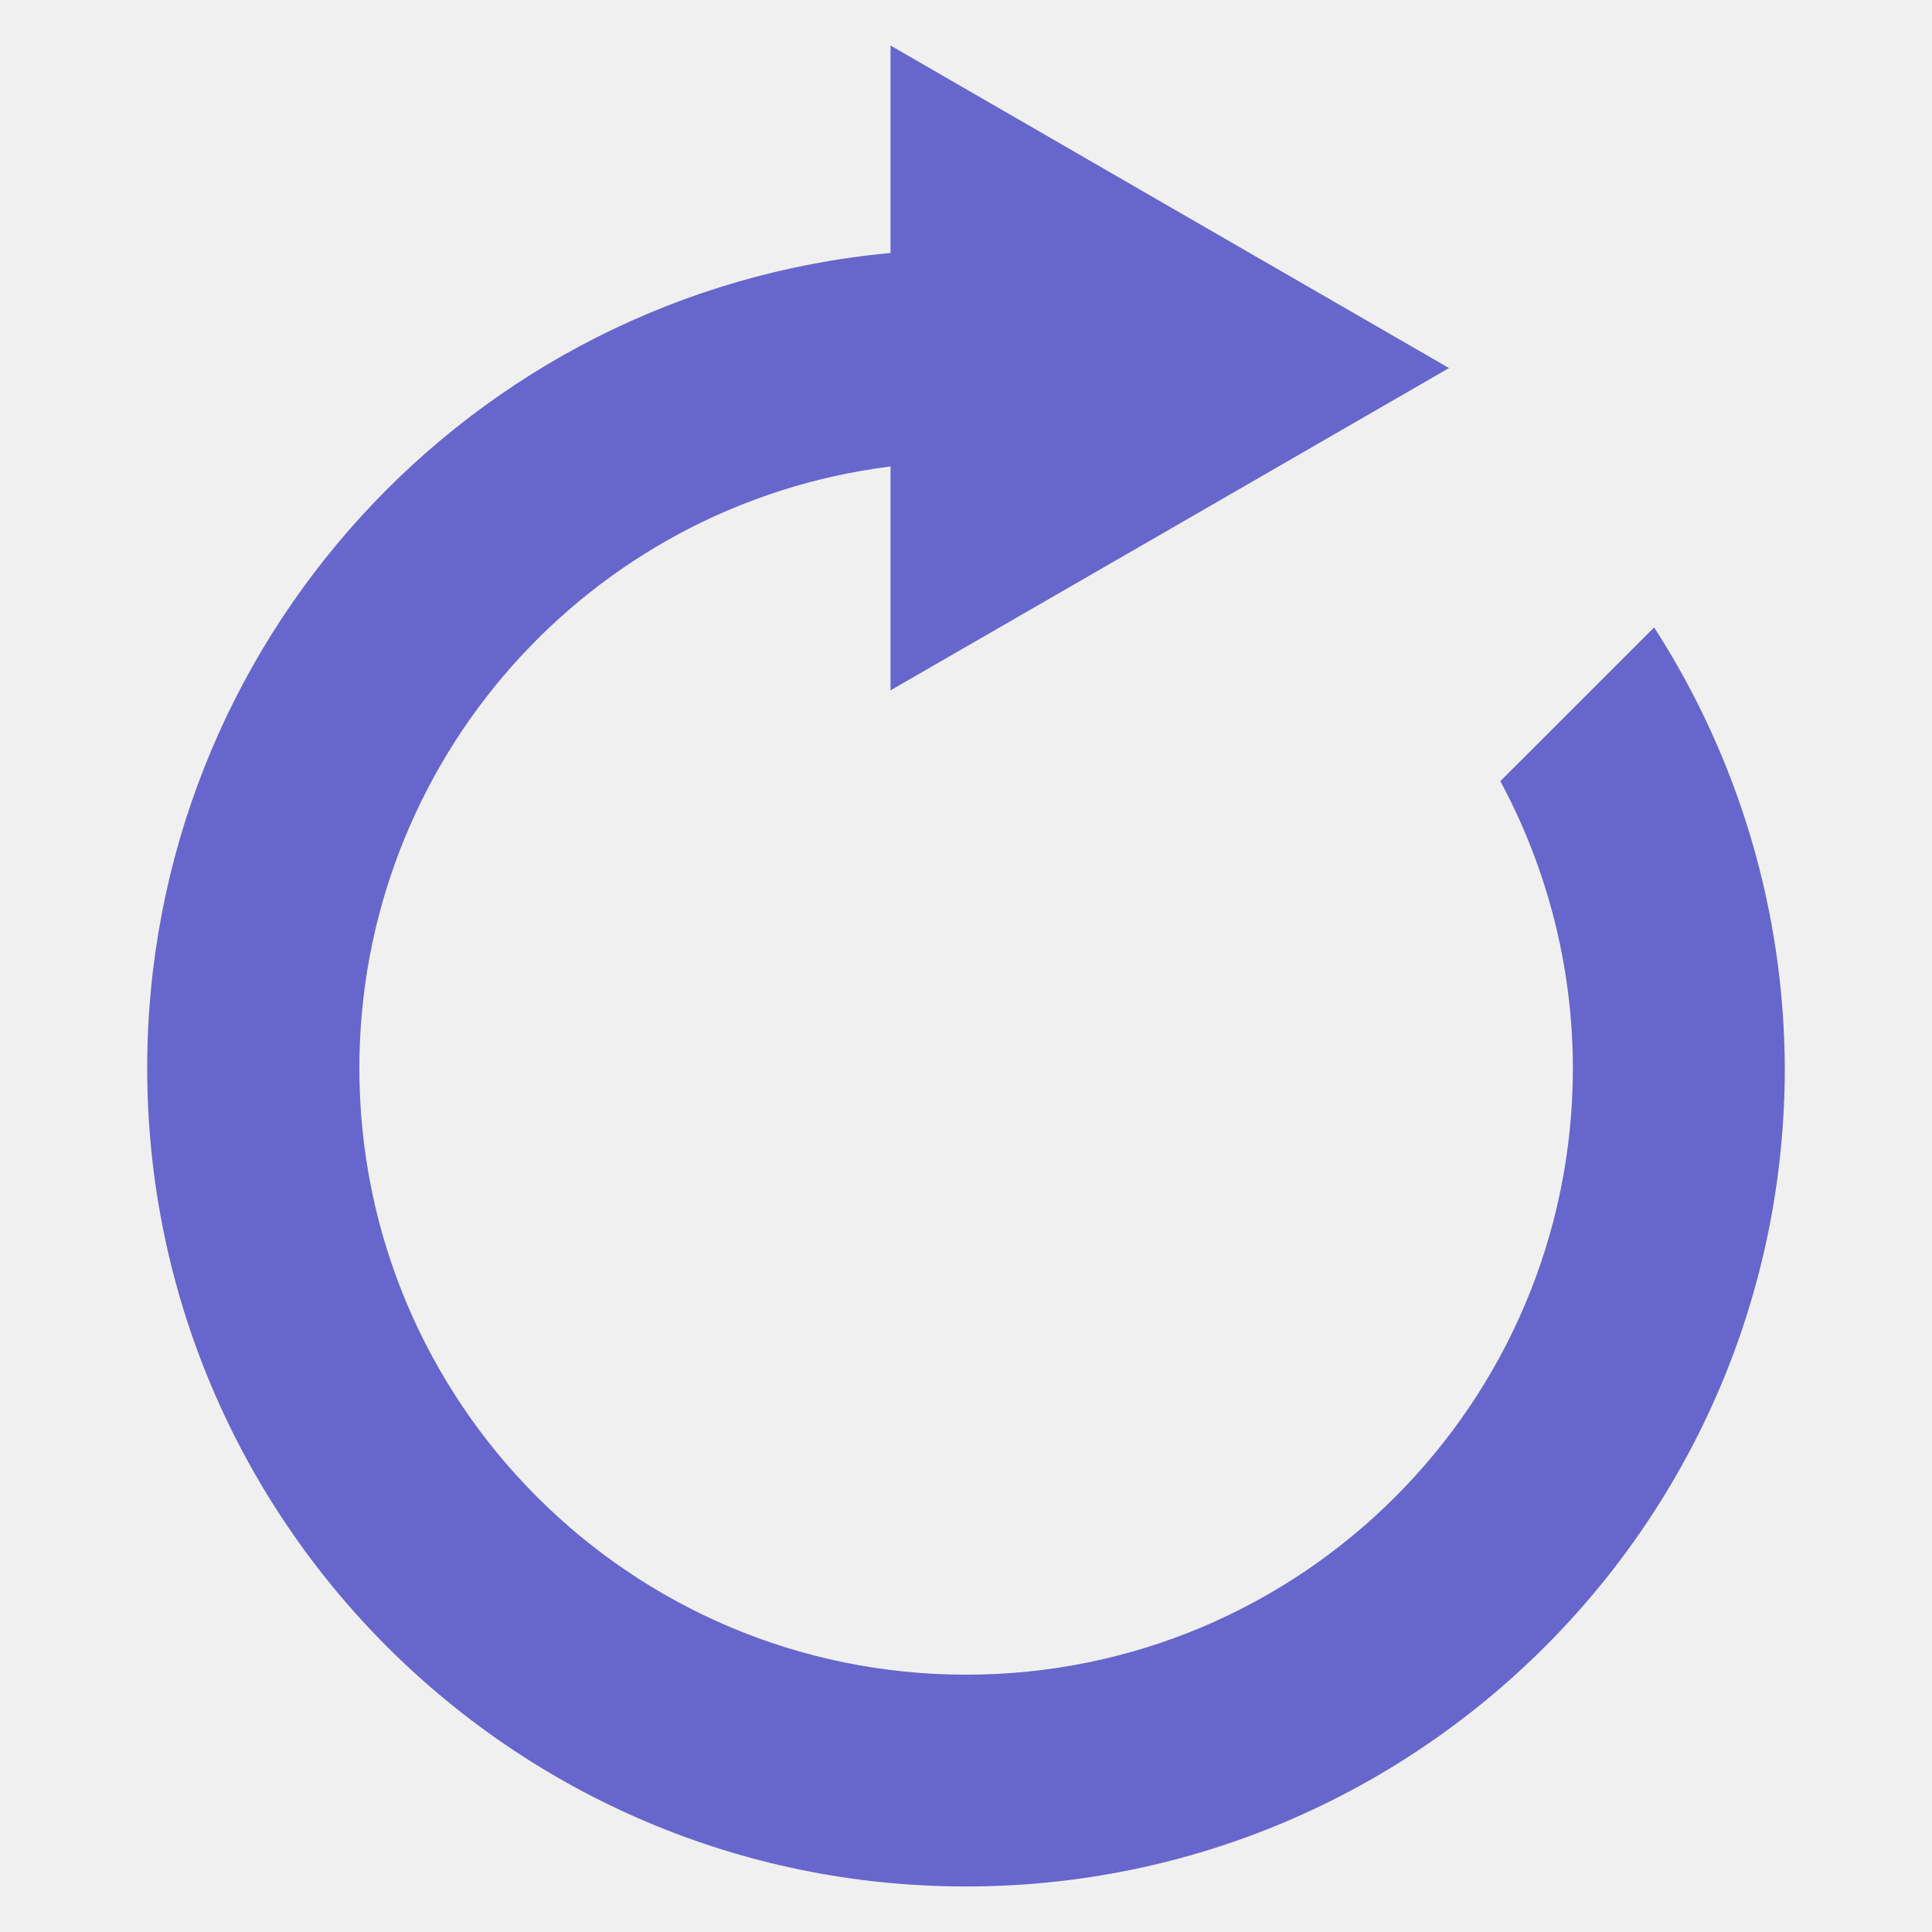
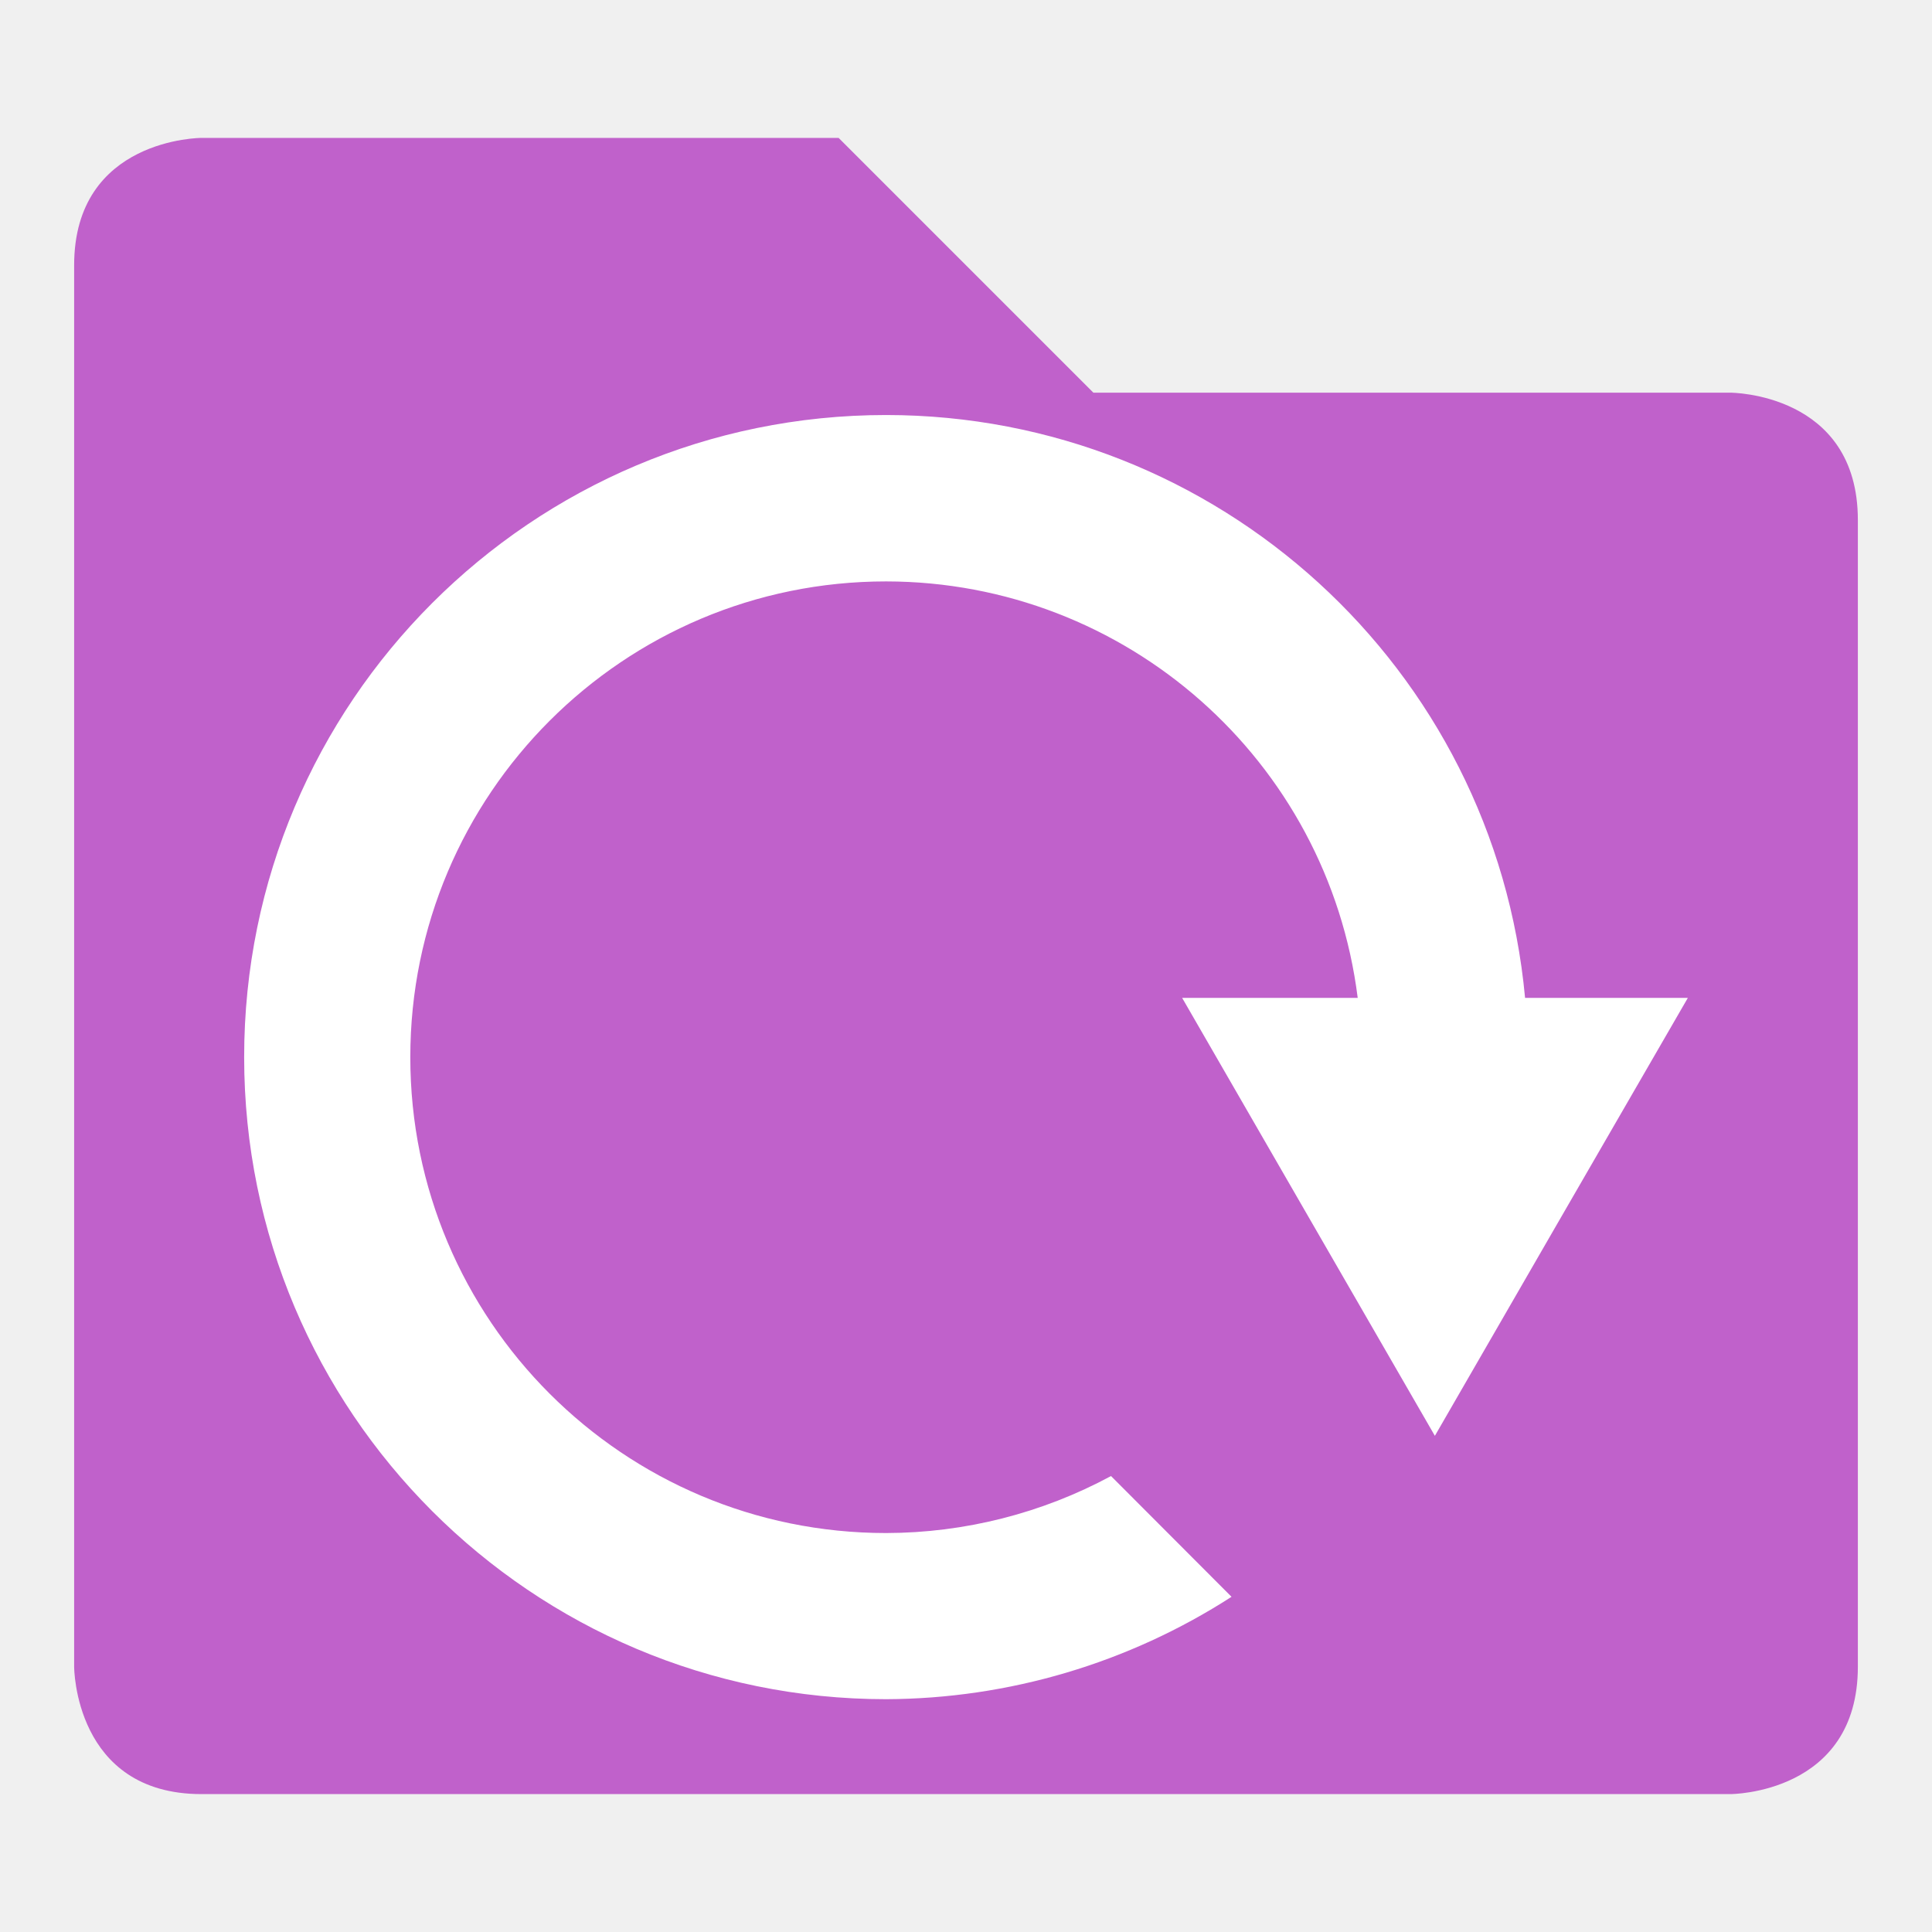
<svg xmlns="http://www.w3.org/2000/svg" version="1" viewBox="0 0 16 16" enable-background="new 0 0 48 48" id="svg12" width="16" height="16">
  <defs id="defs16">
    </defs>
+   <path id="path245" style="color:#444444;fill:#c061cb;stroke-width:1.055" class="ColorScheme-Text" d="m 1.669,1.142 c 0,0 -1.055,10e-7 -1.055,1.055 V 13.803 c 0,0 1e-6,1.055 1.055,1.055 H 14.331 c 0,0 1.055,-10e-7 1.055,-1.055 V 4.307 c 0,-1.055 -1.055,-1.055 -1.055,-1.055 H 9.055 L 6.945,1.142 Z" />
  <rect style="display:none;opacity:1;fill:#555753;fill-opacity:1;fill-rule:nonzero;stroke:none;stroke-width:1.016;stroke-linecap:square;stroke-linejoin:round;stroke-miterlimit:4;stroke-dasharray:none;stroke-dashoffset:0;stroke-opacity:1;paint-order:stroke fill markers" id="rect6013" width="36.737" height="6.499" x="5.305" y="-4.074" ry="2.255" />
  <rect ry="2.255" y="5.926" x="5.305" height="6.499" width="36.737" id="rect6015" style="display:none;opacity:1;fill:#555753;fill-opacity:1;fill-rule:nonzero;stroke:none;stroke-width:1.016;stroke-linecap:square;stroke-linejoin:round;stroke-miterlimit:4;stroke-dasharray:none;stroke-dashoffset:0;stroke-opacity:1;paint-order:stroke fill markers" />
  <rect style="display:none;opacity:1;fill:#555753;fill-opacity:1;fill-rule:nonzero;stroke:none;stroke-width:0.905;stroke-linecap:square;stroke-linejoin:round;stroke-miterlimit:4;stroke-dasharray:none;stroke-dashoffset:0;stroke-opacity:1;paint-order:stroke fill markers" id="rect6009" width="29.178" height="6.499" x="5.305" y="-24.074" ry="2.255" />
  <rect ry="2.255" y="-14.074" x="5.305" height="6.499" width="36.737" id="rect6011" style="display:none;opacity:1;fill:#555753;fill-opacity:1;fill-rule:nonzero;stroke:none;stroke-width:1.016;stroke-linecap:square;stroke-linejoin:round;stroke-miterlimit:4;stroke-dasharray:none;stroke-dashoffset:0;stroke-opacity:1;paint-order:stroke fill markers" />
-   <path style="fill:#6666cc;fill-opacity:1;fill-rule:nonzero;stroke:none;stroke-width:1.887;stroke-linecap:square;stroke-linejoin:miter;stroke-miterlimit:4;stroke-dasharray:none;stroke-opacity:1;paint-order:markers fill stroke" d="M 7.375,0.377 V 2.095 A 6.781,6.781 0 0 0 1.219,8.844 6.781,6.781 0 0 0 8.001,15.623 6.781,6.781 0 0 0 14.781,8.844 6.781,6.781 0 0 0 13.699,5.196 L 12.425,6.469 A 5.025,5.025 0 0 1 13.026,8.844 5.025,5.025 0 0 1 8.001,13.869 5.025,5.025 0 0 1 2.976,8.844 5.025,5.025 0 0 1 7.375,3.863 v 0.032 1.822 L 9.686,4.384 12,3.048 9.686,1.712 Z" id="path838" />
+   <path style="fill:#ffffff;fill-opacity:1;fill-rule:nonzero;stroke:none;stroke-width:1.48;stroke-linecap:square;stroke-linejoin:miter;stroke-miterlimit:4;stroke-dasharray:none;stroke-opacity:1;paint-order:markers fill stroke" d="M 13.978,8.264 H 12.63 A 5.317,5.317 0 0 0 7.339,3.437 5.317,5.317 0 0 0 2.022,8.755 5.317,5.317 0 0 0 7.339,14.072 5.317,5.317 0 0 0 10.199,13.224 L 9.201,12.224 A 3.94,3.94 0 0 1 7.339,12.696 3.94,3.94 0 0 1 3.398,8.755 3.94,3.94 0 0 1 7.339,4.815 3.94,3.94 0 0 1 11.244,8.264 h -0.025 -1.429 l 1.046,1.813 1.047,1.814 1.047,-1.814 z" id="path838" />
</svg>
